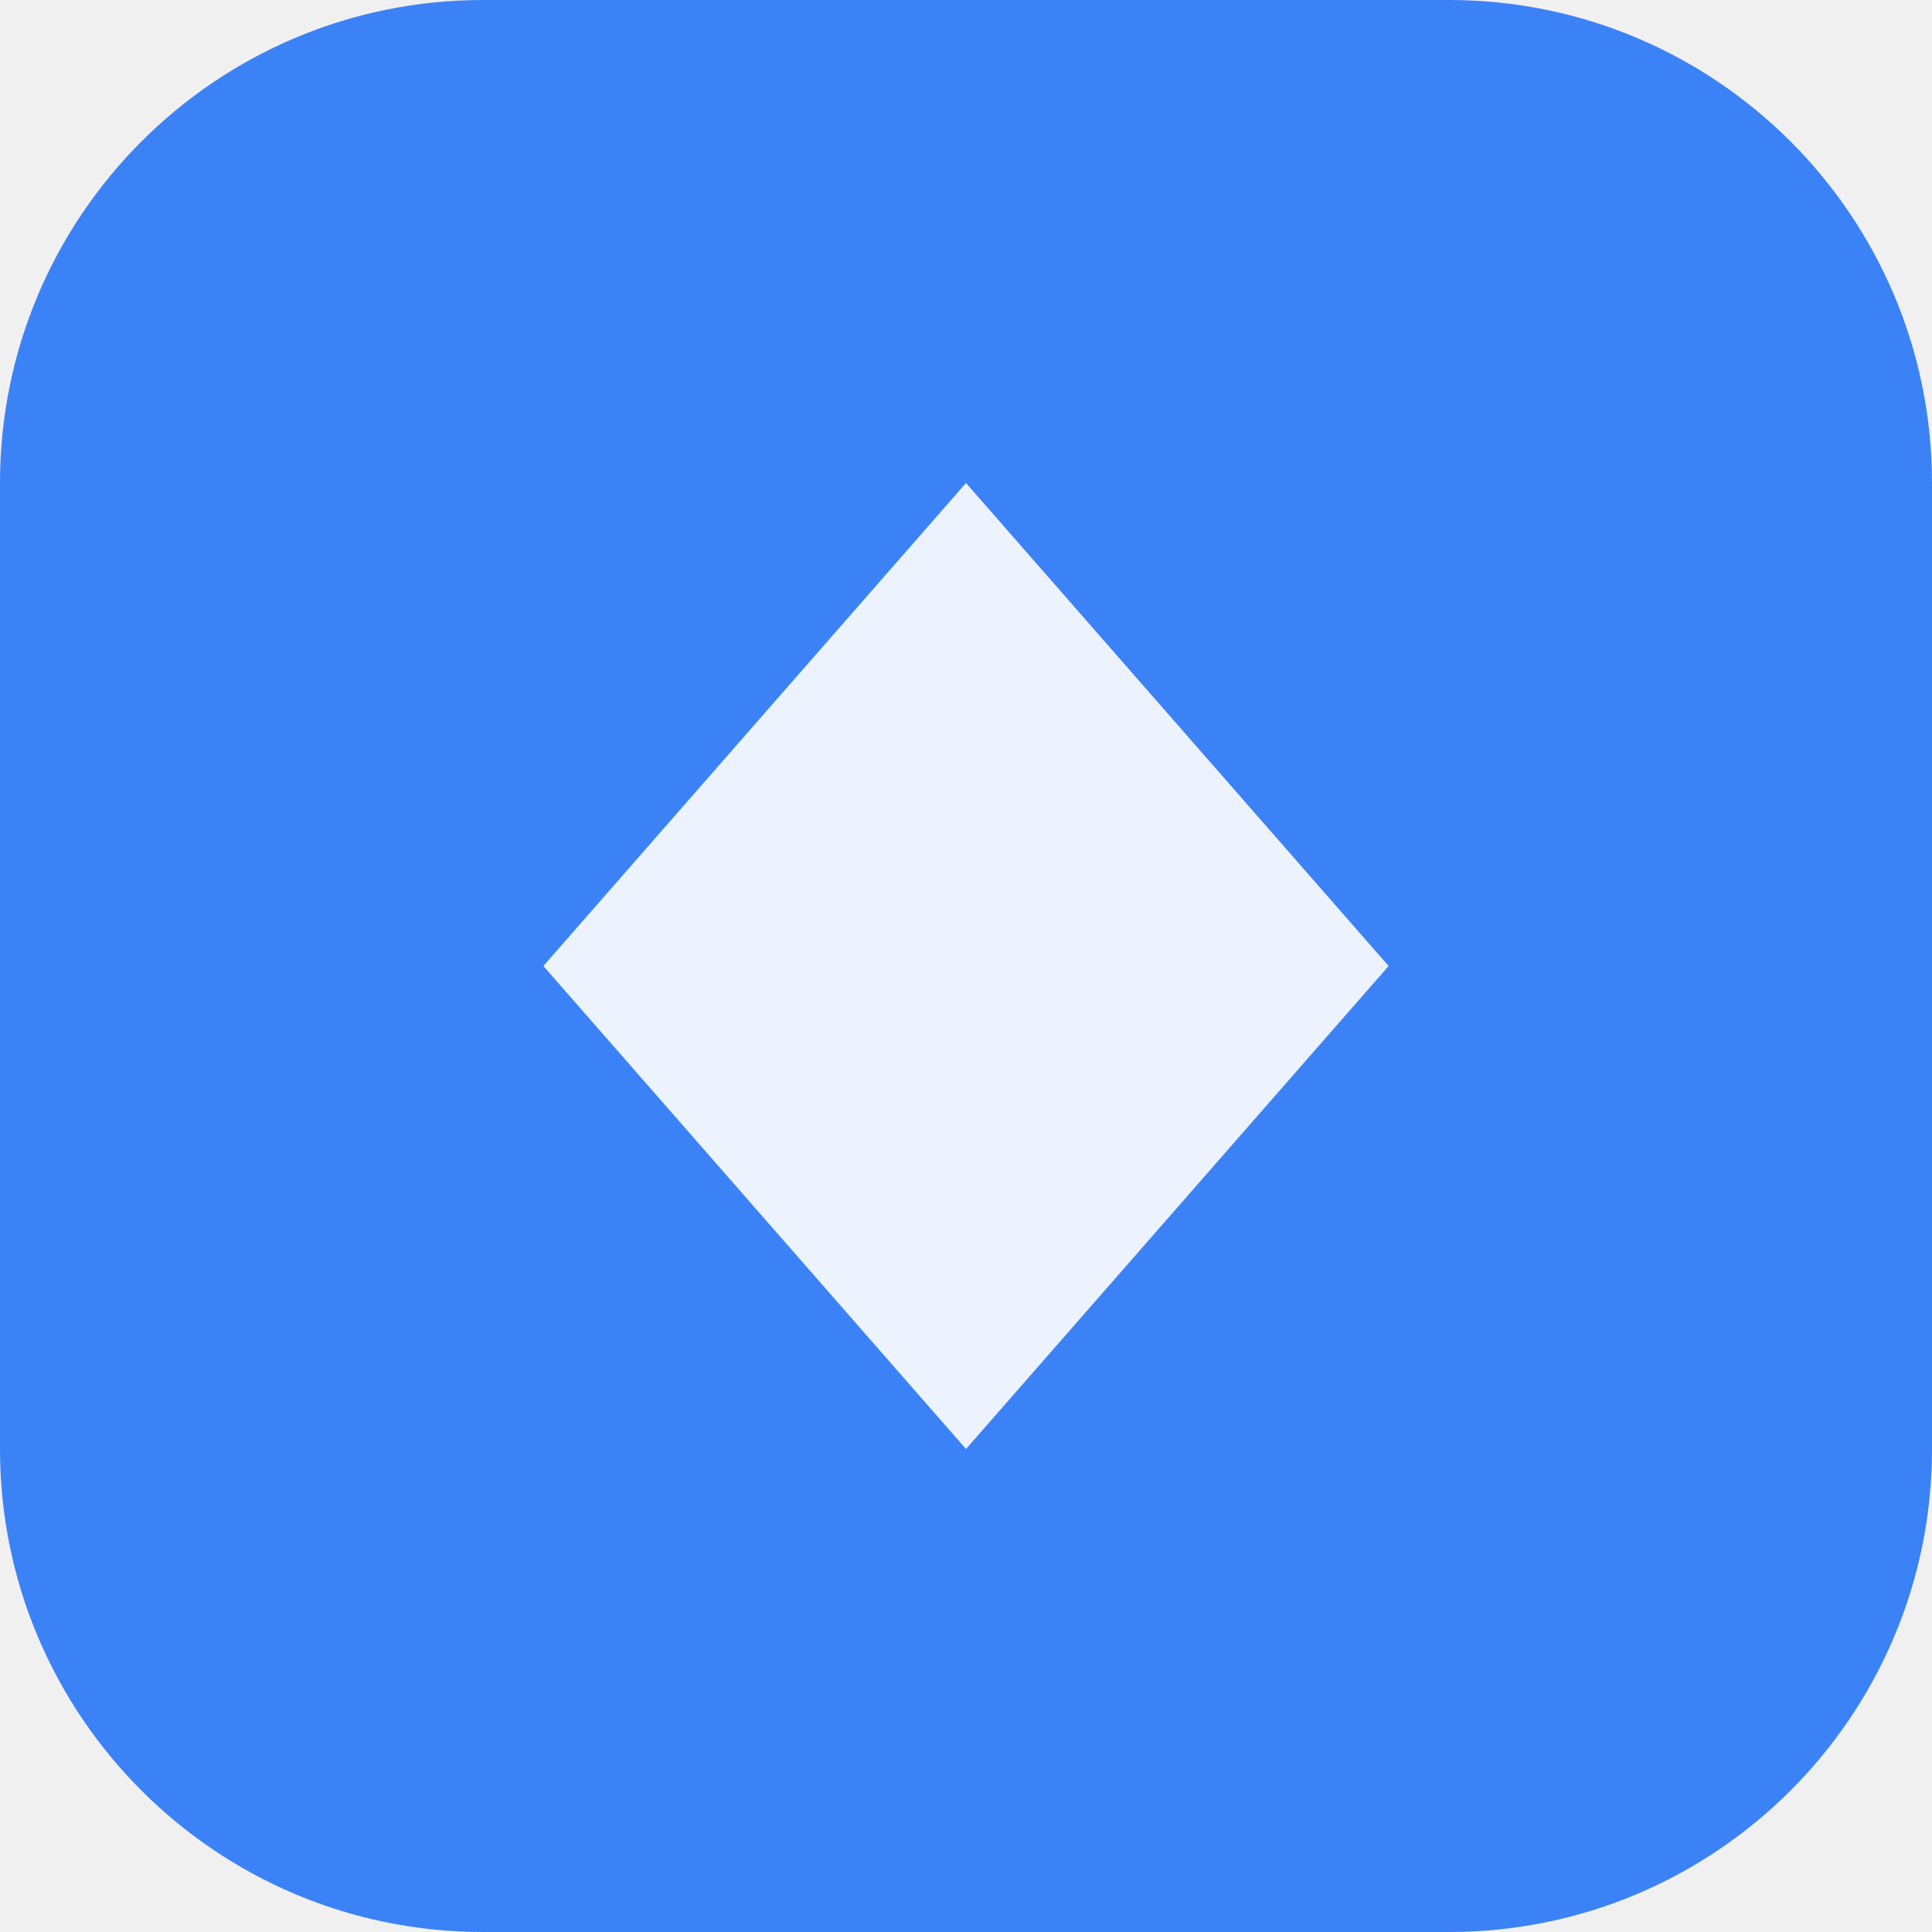
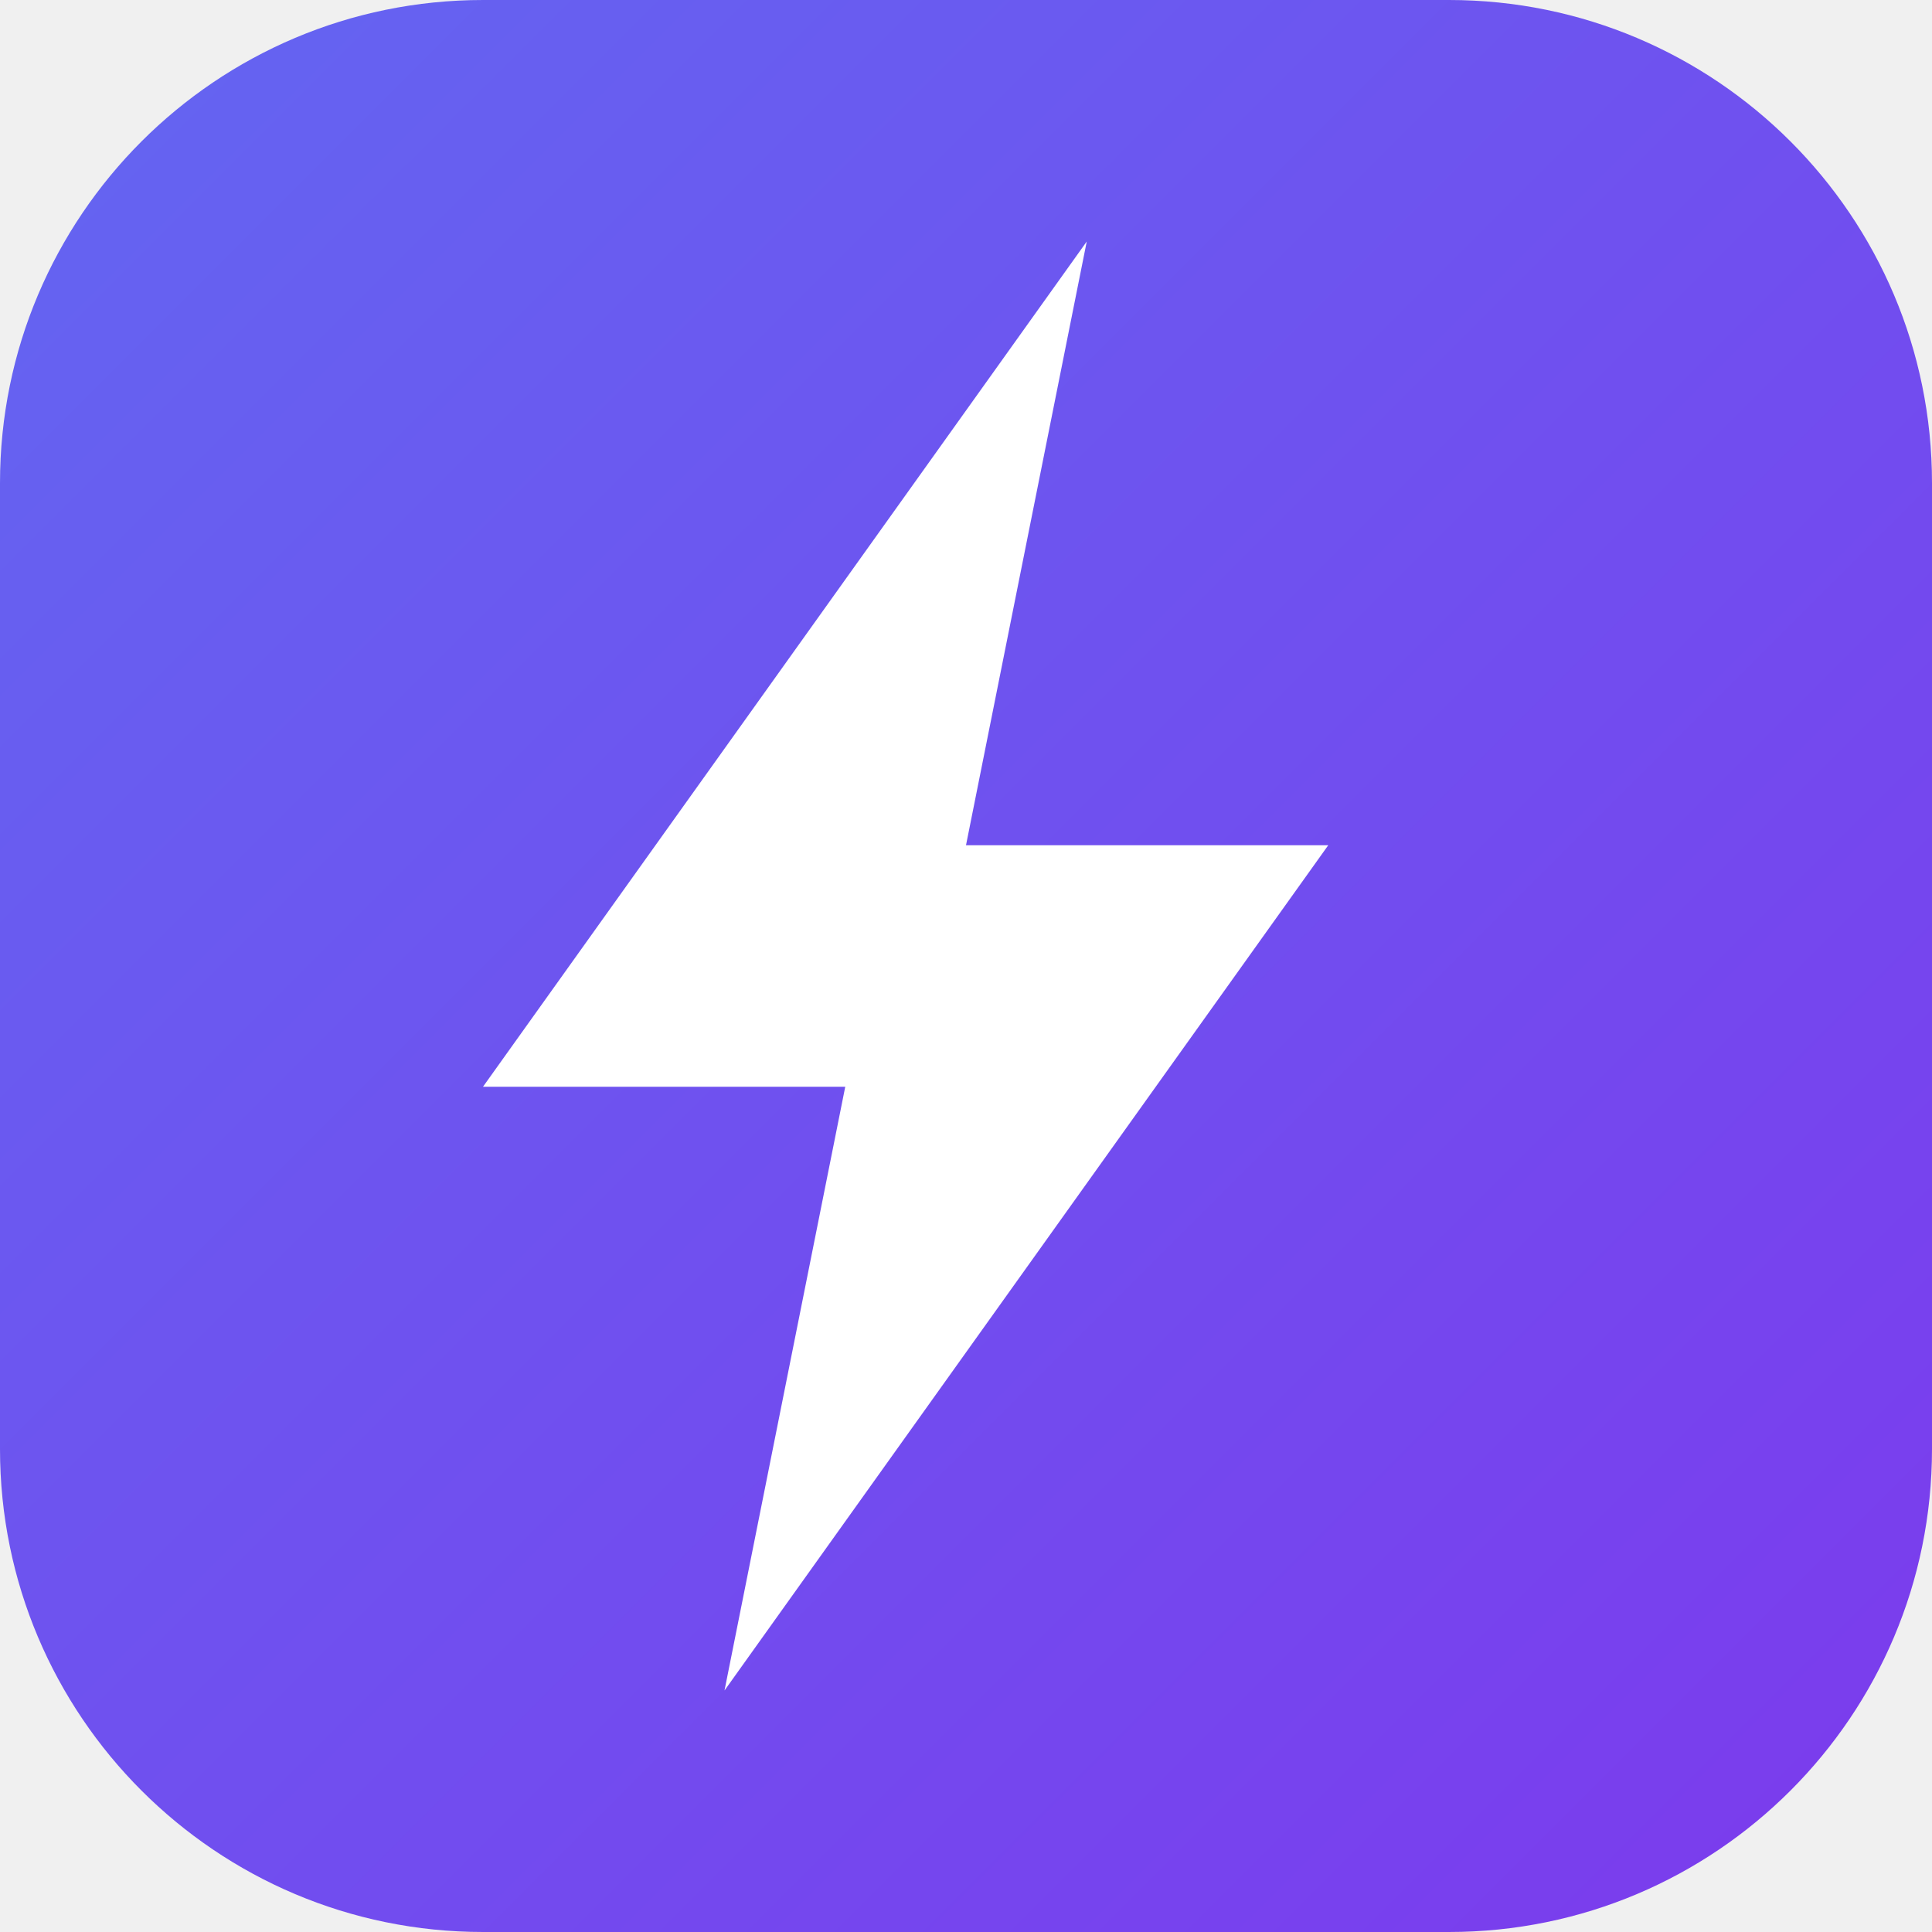
<svg xmlns="http://www.w3.org/2000/svg" viewBox="0 0 32 32" fill="none">
-   <rect width="32" height="32" rx="8" fill="#3b82f6" />
-   <path d="M9 16L16 8L23 16L16 24L9 16Z" fill="white" opacity="0.9" />
+   <defs>
+     <linearGradient id="g" x1="0" y1="0" x2="32" y2="32" gradientUnits="userSpaceOnUse">
+       <stop offset="0" stop-color="#6366f1" />
+       <stop offset="1" stop-color="#7c3aed" />
+     </linearGradient>
+   </defs>
+   <rect width="32" height="32" rx="8" fill="url(#g)" />
+   <path d="M18 4L8 18h6l-2 10 10-14h-6l2-10z" fill="#ffffff" />
</svg>
